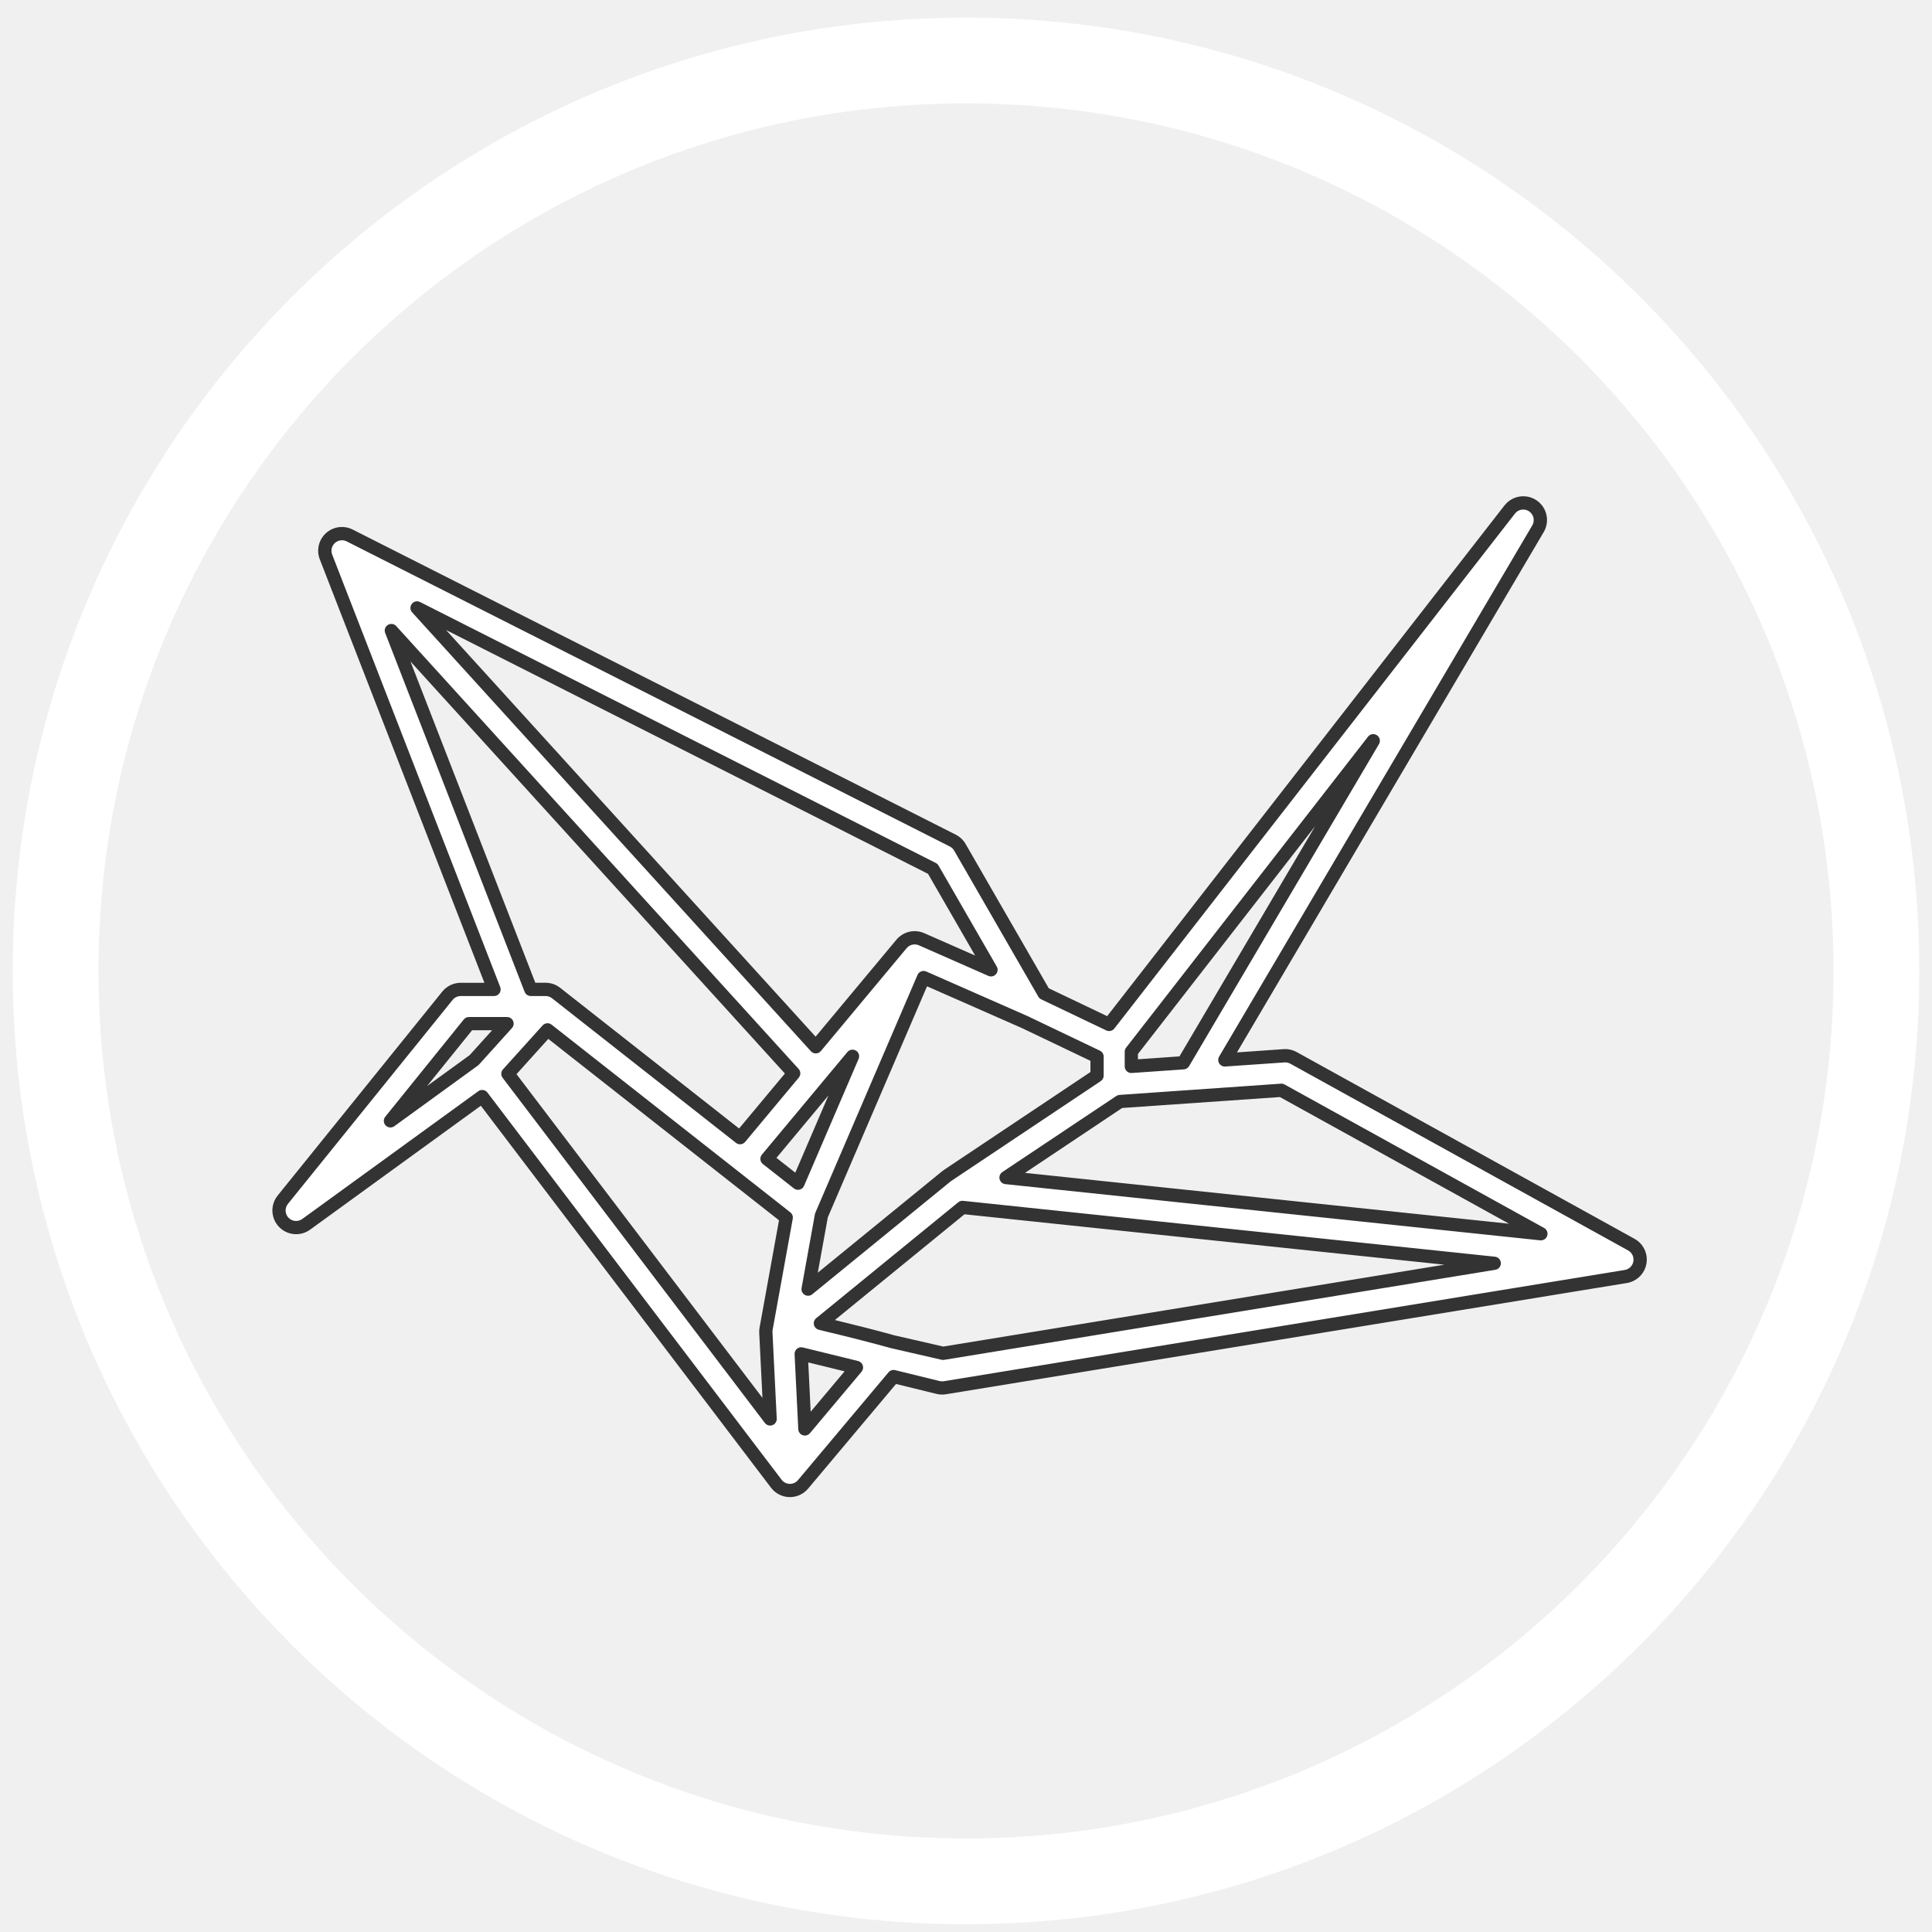
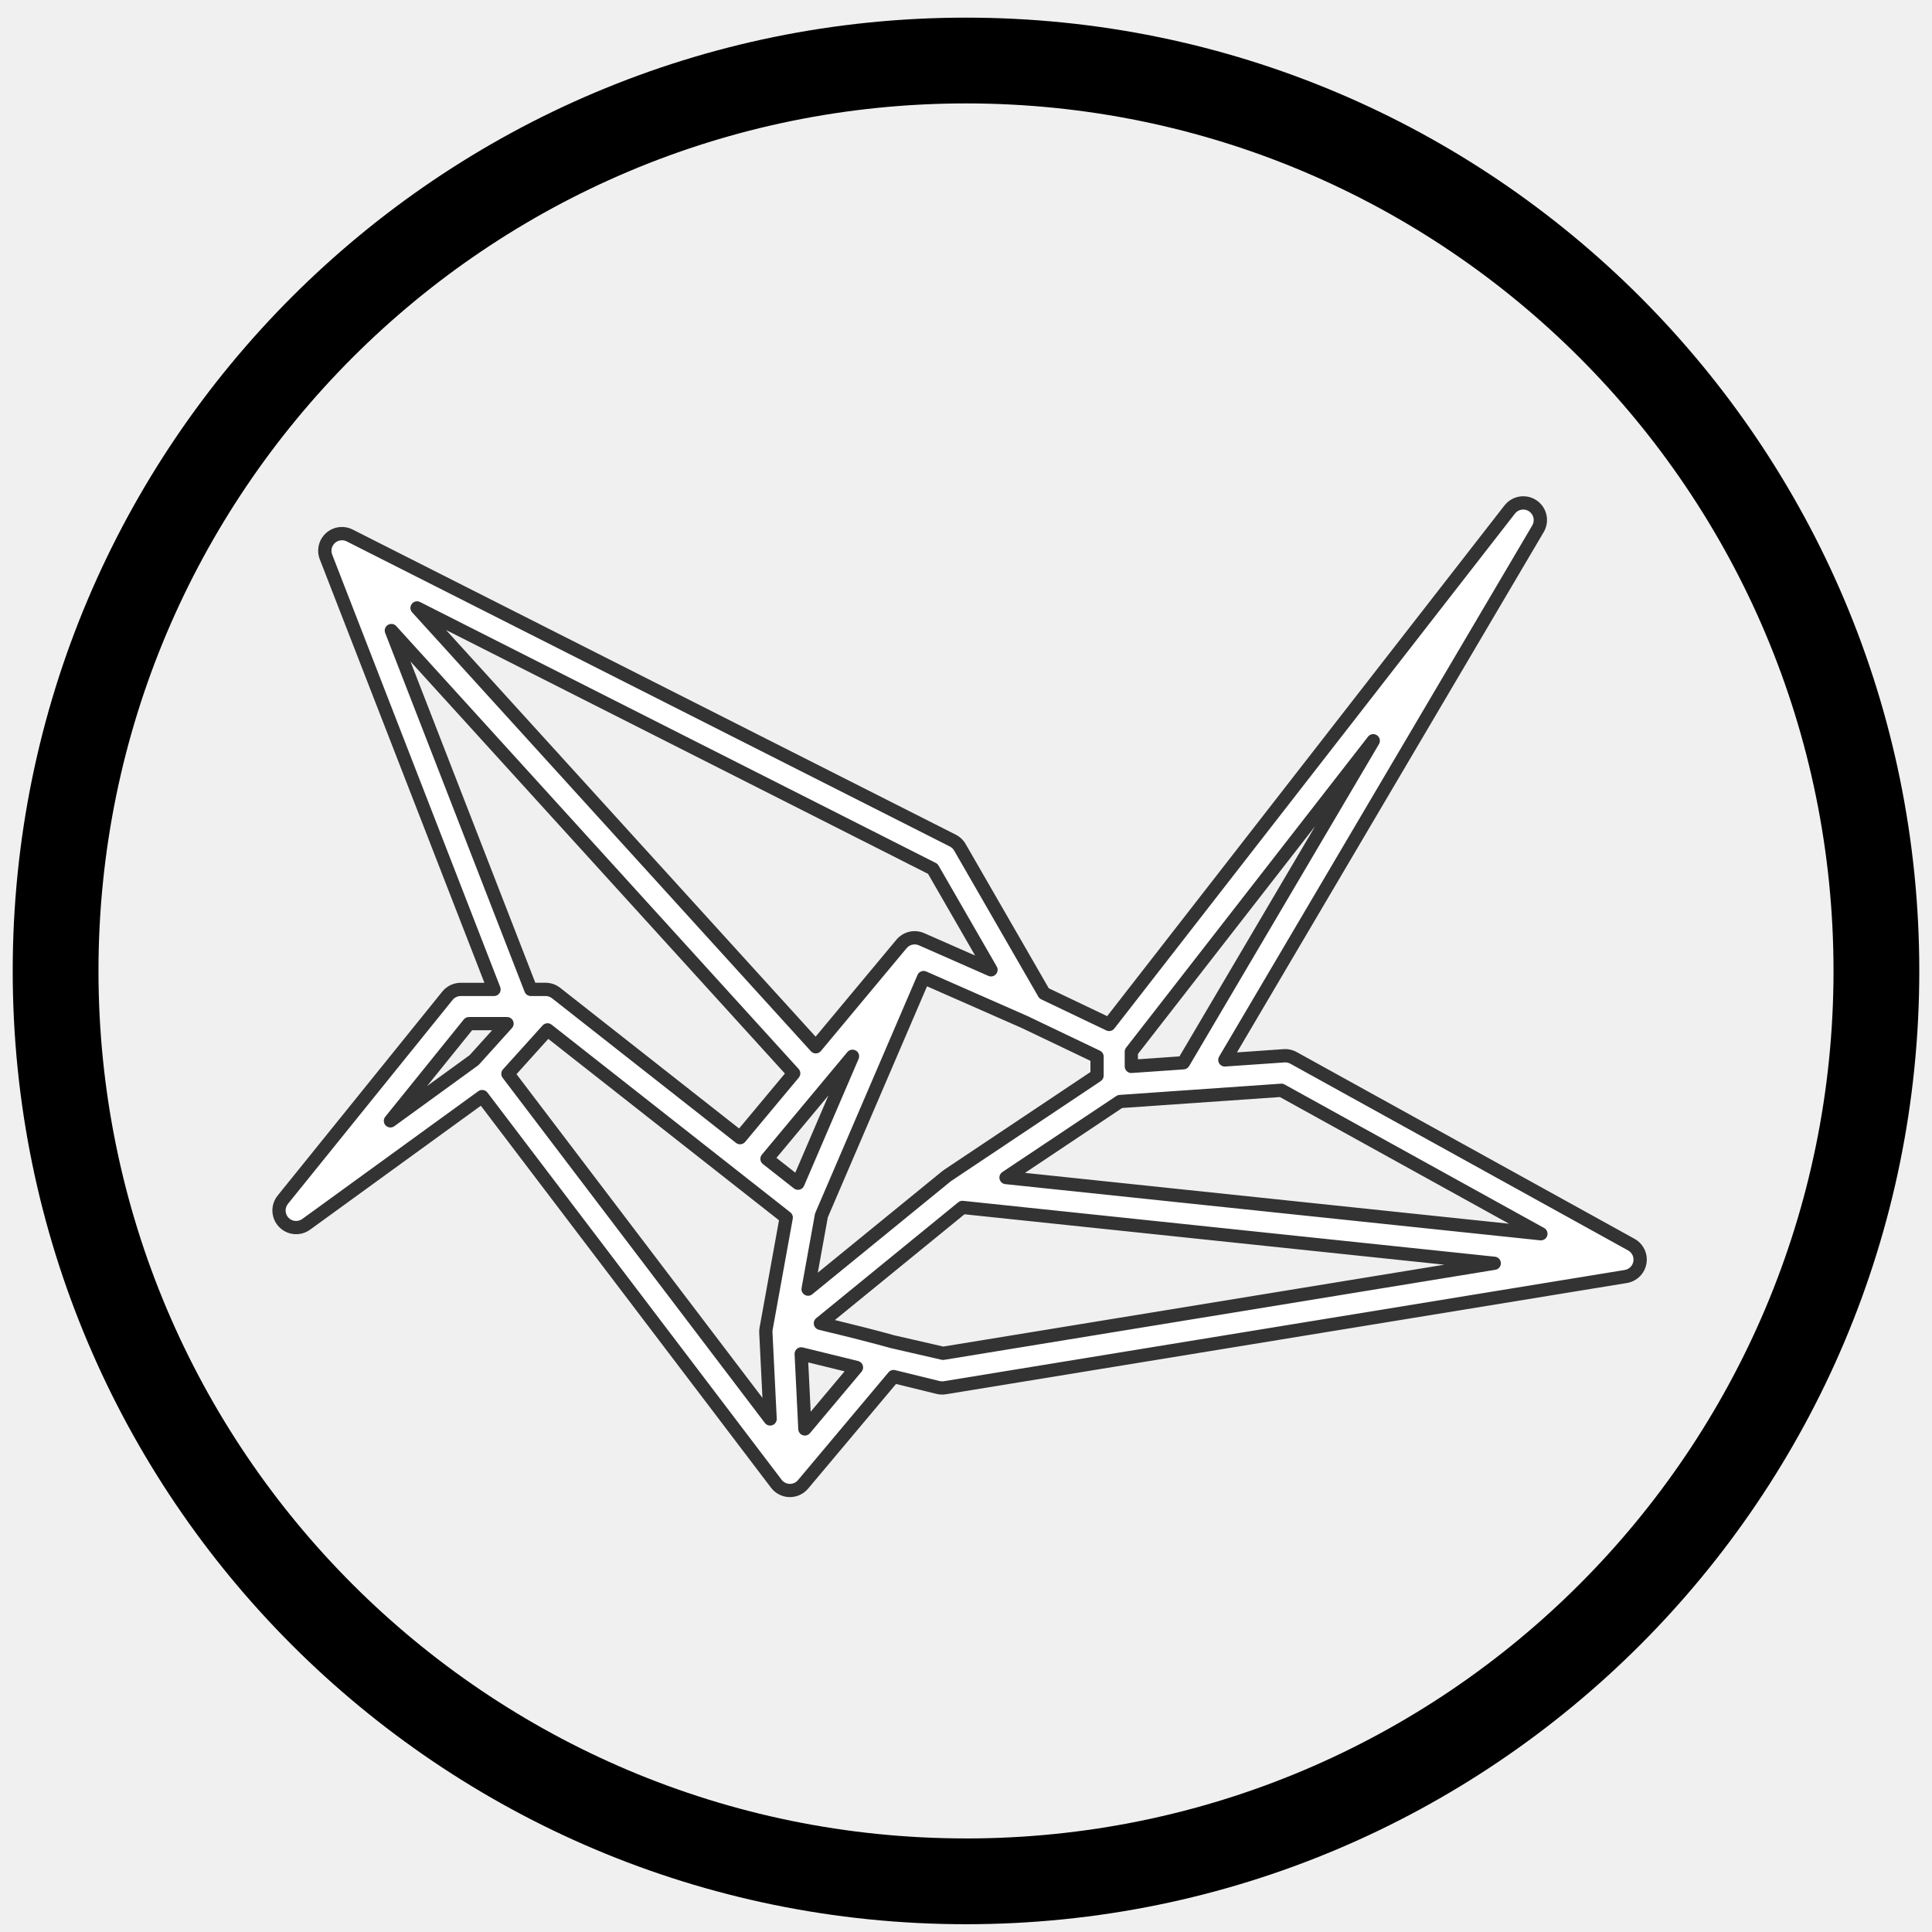
<svg xmlns="http://www.w3.org/2000/svg" width="76" height="76" fill="none">
-   <path fill-rule="evenodd" clip-rule="evenodd" d="M38 72.32c18.847 0 34.126-15.28 34.126-34.126C72.126 19.347 56.847 4.068 38 4.068c-18.847 0-34.126 15.279-34.126 34.126C3.874 57.04 19.153 72.319 38 72.319zm37.5-34.126c0 20.71-16.79 37.5-37.5 37.5S.5 58.904.5 38.194 17.29.694 38 .694s37.5 16.79 37.5 37.5z" fill="#fff" />
+   <path fill-rule="evenodd" clip-rule="evenodd" d="M38 72.32c18.847 0 34.126-15.28 34.126-34.126C72.126 19.347 56.847 4.068 38 4.068c-18.847 0-34.126 15.279-34.126 34.126C3.874 57.04 19.153 72.319 38 72.319zm37.5-34.126c0 20.71-16.79 37.5-37.5 37.5S.5 58.904.5 38.194 17.29.694 38 .694s37.5 16.79 37.5 37.5z" fill="#000" />
  <path fill-rule="evenodd" clip-rule="evenodd" d="M60.299 19.9c.294.2.382.594.201.9L48.183 41.693l2.328-.162c.13-.009.26.02.373.083l13.287 7.345a.674.674 0 01-.218 1.255L37.168 54.59a.673.673 0 01-.269-.01l-1.748-.43-3.56 4.24a.673.673 0 01-1.053-.025l-11.57-15.229-6.924 5.025a.674.674 0 01-.92-.968L17.6 39.17a.674.674 0 01.524-.25h1.31l-6.61-17.013a.674.674 0 01.932-.845L37.48 33.067c.117.06.214.151.28.265l3.31 5.744 2.56 1.223 15.757-20.255a.674.674 0 01.91-.144zM43.156 41.565l-2.845-1.359-3.98-1.751-4.018 9.356-.525 2.901 5.438-4.437a.664.664 0 01.051-.038l5.879-3.926v-.746zm.899 1.766l-4.479 2.991 21.037 2.21-10.207-5.643-6.351.442zm14.723 6.363L37.86 47.497l-5.588 4.559c.952.233 1.912.463 2.848.726l1.978.454 21.68-3.542zm-25.085 4.098l-2.176-.534.146 2.951 2.03-2.417zm-3.398 2.025L19.978 42.24l1.56-1.727 9.39 7.382-.792 4.373a.673.673 0 00-.01.153l.168 3.396zm1.095-9.273l2.145-4.993-3.363 4.035 1.218.958zm-2.278-1.79l2.11-2.531-15.827-17.418L20.88 38.92h.58c.15 0 .297.051.416.144l7.236 5.69zm-9.168-4.486h-1.498l-3.084 3.82 3.29-2.388 1.292-1.432zm-3.538-16.354L36.694 34.18l2.288 3.97-2.73-1.201a.674.674 0 00-.79.185l-3.37 4.044-15.686-17.263zM44.503 41.95l2.049-.142 7.468-12.668-9.517 12.233v.577z" fill="#fff" />
  <path fill-rule="evenodd" clip-rule="evenodd" d="M59.183 19.884a.934.934 0 011.542 1.048L48.659 41.399l1.834-.128c.18-.012.36.028.517.115l13.287 7.345a.934.934 0 01-.302 1.74L37.21 54.847a.934.934 0 01-.373-.015l-1.59-.39-3.457 4.116a.934.934 0 01-1.46-.035L18.915 43.497l-6.717 4.875a.934.934 0 01-1.275-1.343l6.475-8.022a.934.934 0 01.727-.347h.93L12.58 22.003a.934.934 0 011.293-1.172l23.725 12.003c.162.082.297.21.388.368l3.27 5.674 2.297 1.097 15.629-20.09zm.97.232a.413.413 0 00-.559.088L43.836 40.459a.26.26 0 01-.318.075l-2.56-1.223a.26.26 0 01-.113-.105l-3.31-5.744a.413.413 0 00-.171-.163L13.638 21.297a.413.413 0 00-.571.518l6.61 17.012a.26.26 0 01-.243.355h-1.31a.413.413 0 00-.321.154l-6.476 8.021a.413.413 0 00.564.594l6.923-5.025a.26.26 0 01.361.053l11.571 15.23a.413.413 0 00.645.015l3.56-4.24a.26.26 0 01.262-.086l1.748.429c.054.013.11.016.165.007l26.785-4.376a.413.413 0 00.133-.77l-13.286-7.345a.414.414 0 00-.228-.05l-2.33.161a.26.26 0 01-.242-.392l12.318-20.894a.413.413 0 00-.124-.551zm-43.954 3.64a.26.26 0 01.325-.074l20.287 10.264a.26.26 0 01.108.102l2.289 3.971a.26.26 0 01-.331.369l-2.73-1.202a.413.413 0 00-.484.114l-3.37 4.044a.26.26 0 01-.394.009L16.213 24.089a.26.26 0 01-.014-.333zm1.35 1.029L32.084 40.78l3.179-3.815a.934.934 0 011.094-.257l2.002.881-1.852-3.214-18.958-9.591zm-2.291-.202a.26.26 0 01.33.046l15.826 17.418a.26.26 0 01.008.343l-2.11 2.53a.26.26 0 01-.36.038l-7.237-5.689a.413.413 0 00-.255-.088h-.58a.26.26 0 01-.243-.166l-5.485-14.116a.26.26 0 01.106-.316zm.888 1.436l4.912 12.64h.402c.21 0 .413.071.577.2l7.037 5.533 1.802-2.162-14.73-16.21zm38.02 2.904a.26.26 0 01.079.348l-7.469 12.668a.26.26 0 01-.206.128l-2.049.142a.26.26 0 01-.278-.26v-.577a.26.26 0 01.055-.16l9.516-12.233a.26.26 0 01.352-.056zm-9.402 12.538v.209l1.633-.114 5.34-9.06-6.973 8.965zm-8.528-3.249a.26.26 0 01.2.004l3.987 1.755 2.845 1.36a.26.26 0 01.148.234v.746a.26.26 0 01-.115.217l-5.879 3.926a.456.456 0 00-.031.023l-5.439 4.437a.26.26 0 01-.42-.248l.524-2.901a.258.258 0 01.017-.056l4.019-9.357a.26.26 0 01.144-.14zm.231.587l-3.903 9.088-.394 2.177 4.891-3.99a.927.927 0 01.072-.053l5.762-3.85v-.441l-2.693-1.287-3.735-1.644zm-18.224 1.305a.26.26 0 01.203-.097h1.498a.26.26 0 01.194.435l-1.292 1.432a.263.263 0 01-.04.037l-3.29 2.388a.26.26 0 01-.356-.375l3.083-3.82zm.328.424l-1.772 2.195 1.678-1.218.881-.977h-.787zm2.774-.19a.26.26 0 01.354-.03l9.39 7.382a.26.26 0 01.096.251l-.792 4.373a.417.417 0 00-.006.094l.168 3.396a.26.26 0 01-.468.17L19.772 42.398a.26.26 0 01.014-.332l1.559-1.728zm.224.53l9.075 7.135-.764 4.219a.935.935 0 00-.014.212l.127 2.555-9.675-12.734 1.25-1.387zm12.102.46a.26.26 0 01.104.326l-2.145 4.993a.26.26 0 01-.4.102l-1.219-.958a.26.26 0 01-.04-.371l3.364-4.036a.26.26 0 01.336-.055zm-3.127 4.22l.741.582 1.304-3.037-2.045 2.454zm19.844-2.919a.26.26 0 01.145.032l10.206 5.643a.26.26 0 01-.154.487l-21.036-2.21a.26.26 0 01-.118-.476l4.48-2.99a.261.261 0 01.126-.044l6.351-.442zm-6.246.957l-3.821 2.552 19.041 2-9.014-4.983-6.206.431zm-6.447 3.709a.26.26 0 01.192-.057l20.918 2.197a.26.26 0 01.014.516L37.14 53.493a.263.263 0 01-.1-.003l-1.99-.457a74.073 74.073 0 00-2.449-.628l-.39-.096a.26.26 0 01-.103-.455l5.588-4.56zm.246.472l-5.099 4.16c.782.191 1.57.386 2.342.602l1.923.441 19.71-3.22-18.876-1.983zm-6.59 5.29a.26.26 0 01.228-.052l2.176.534a.26.26 0 01.137.42l-2.03 2.418a.26.26 0 01-.46-.155l-.145-2.951a.26.26 0 01.094-.214zm.444.537l.095 1.939 1.334-1.588-1.43-.35z" fill="#333" />
</svg>
